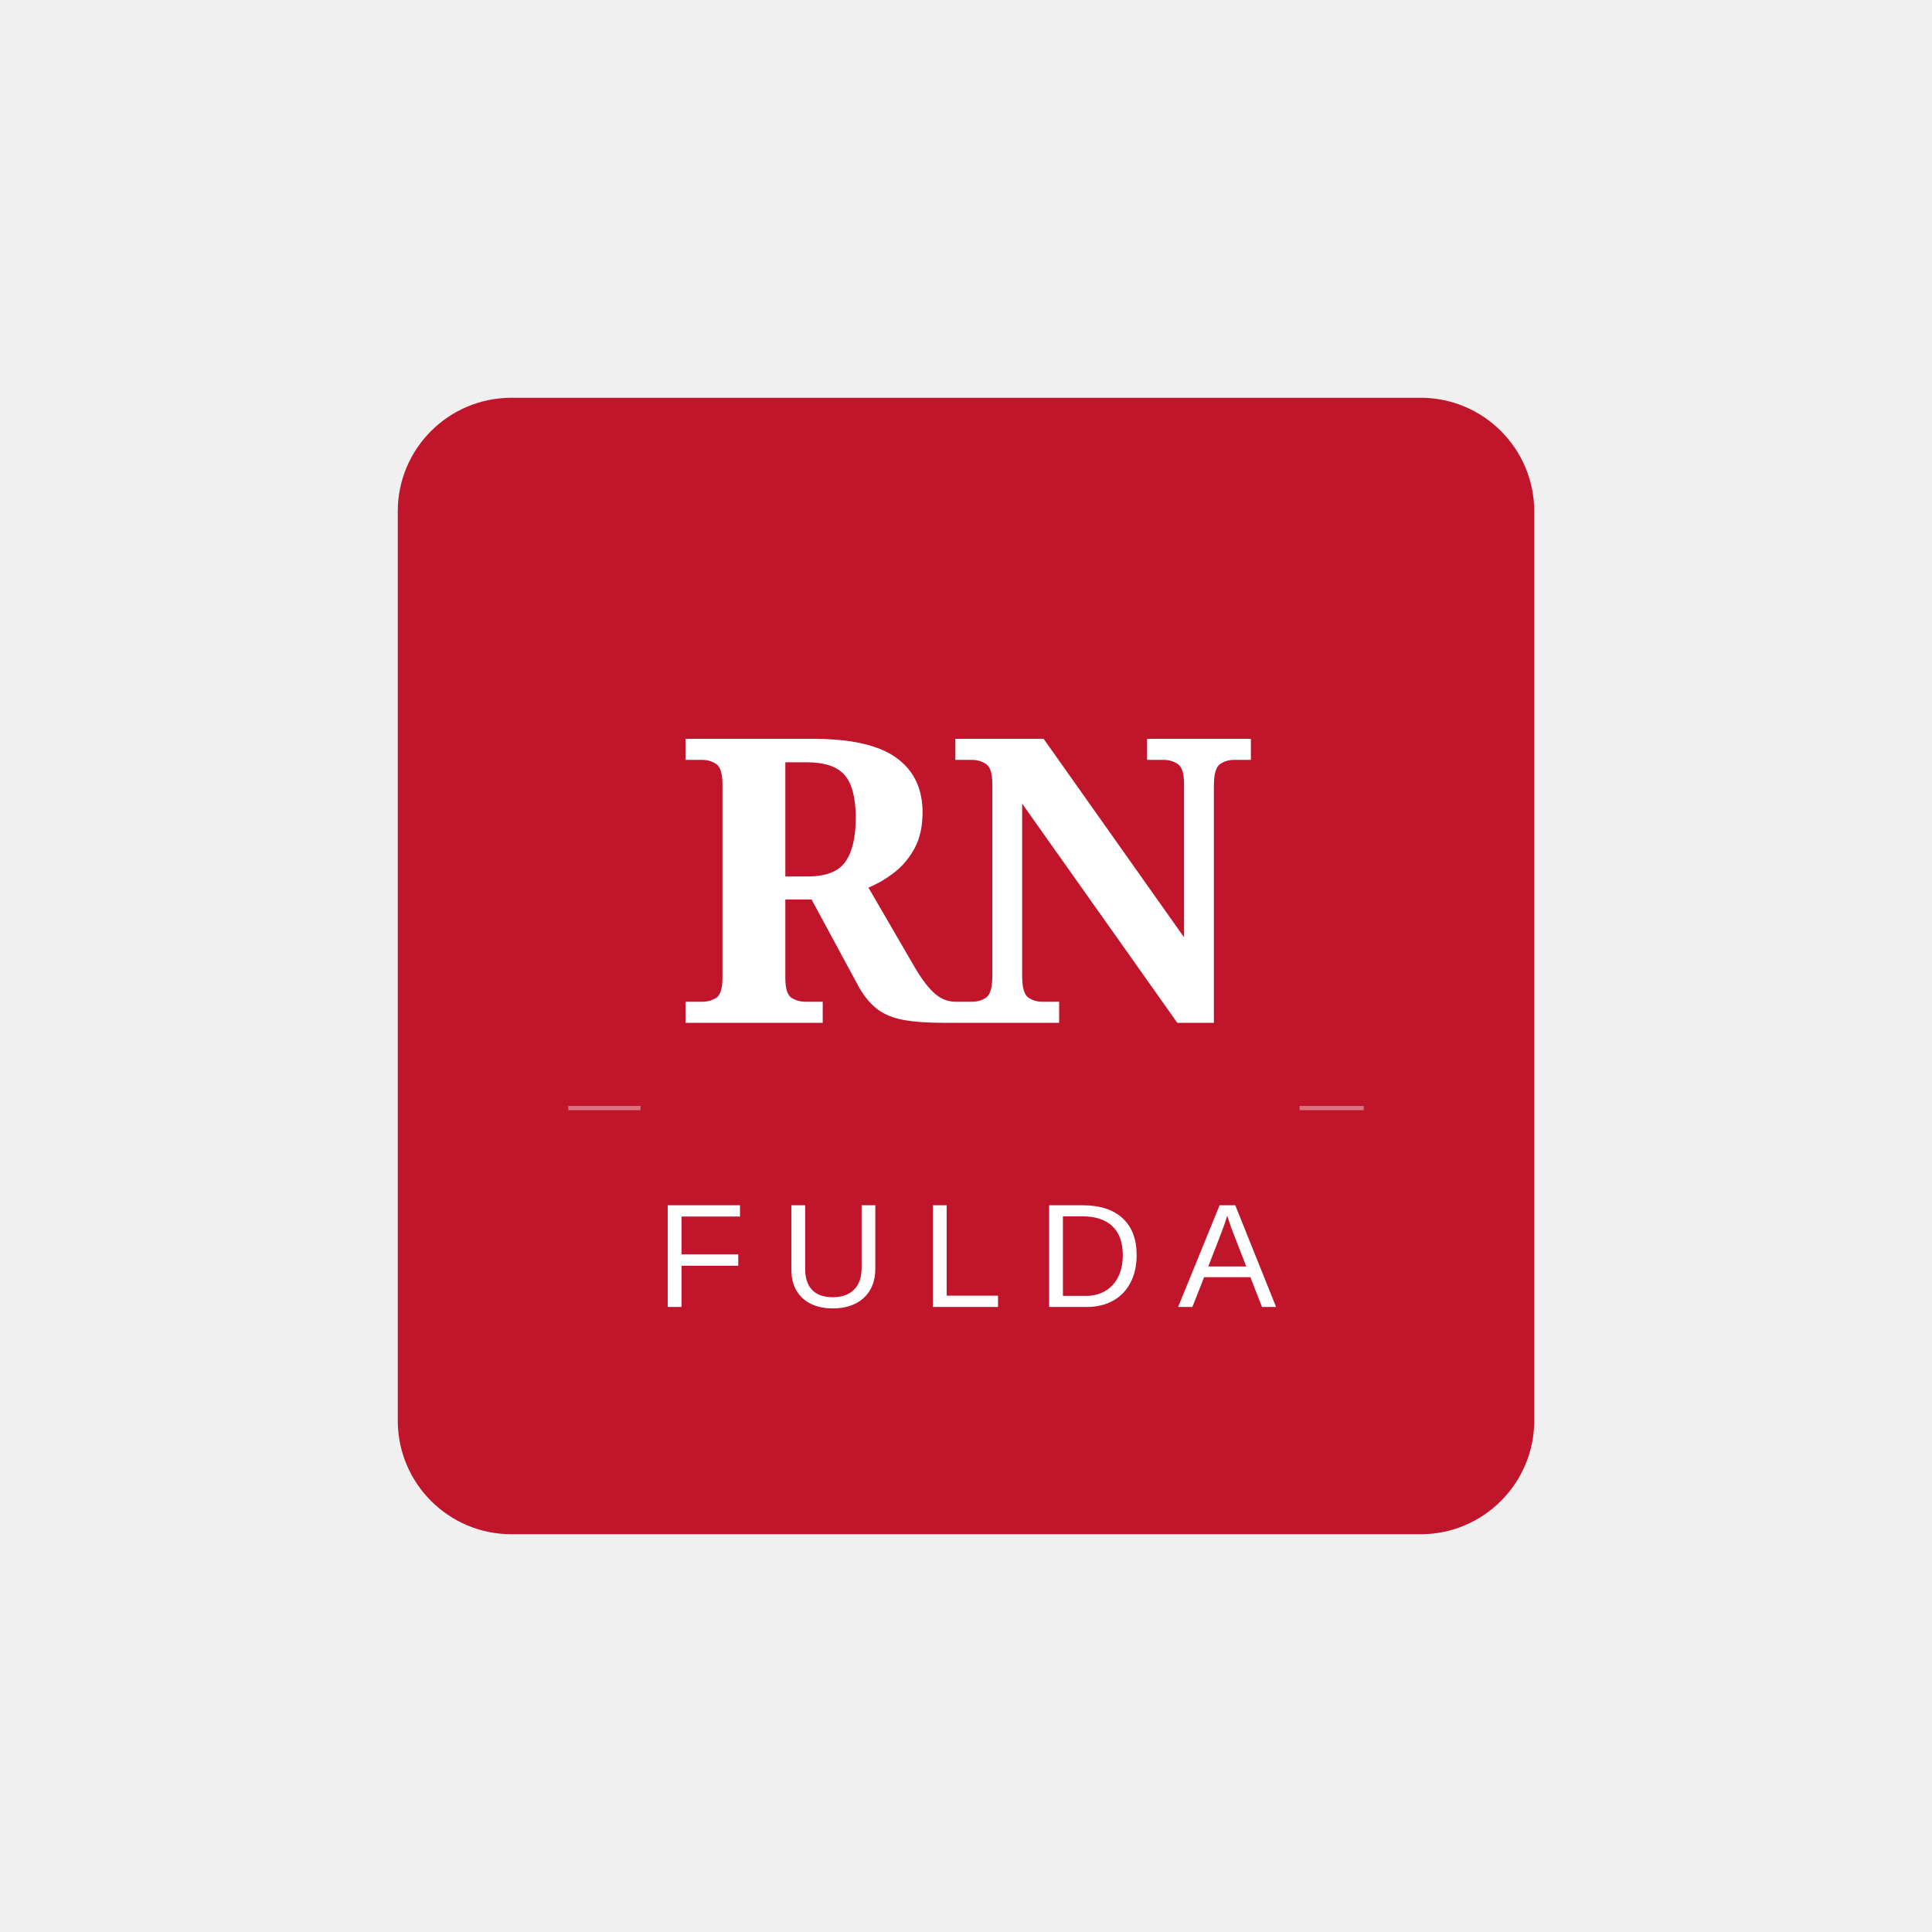
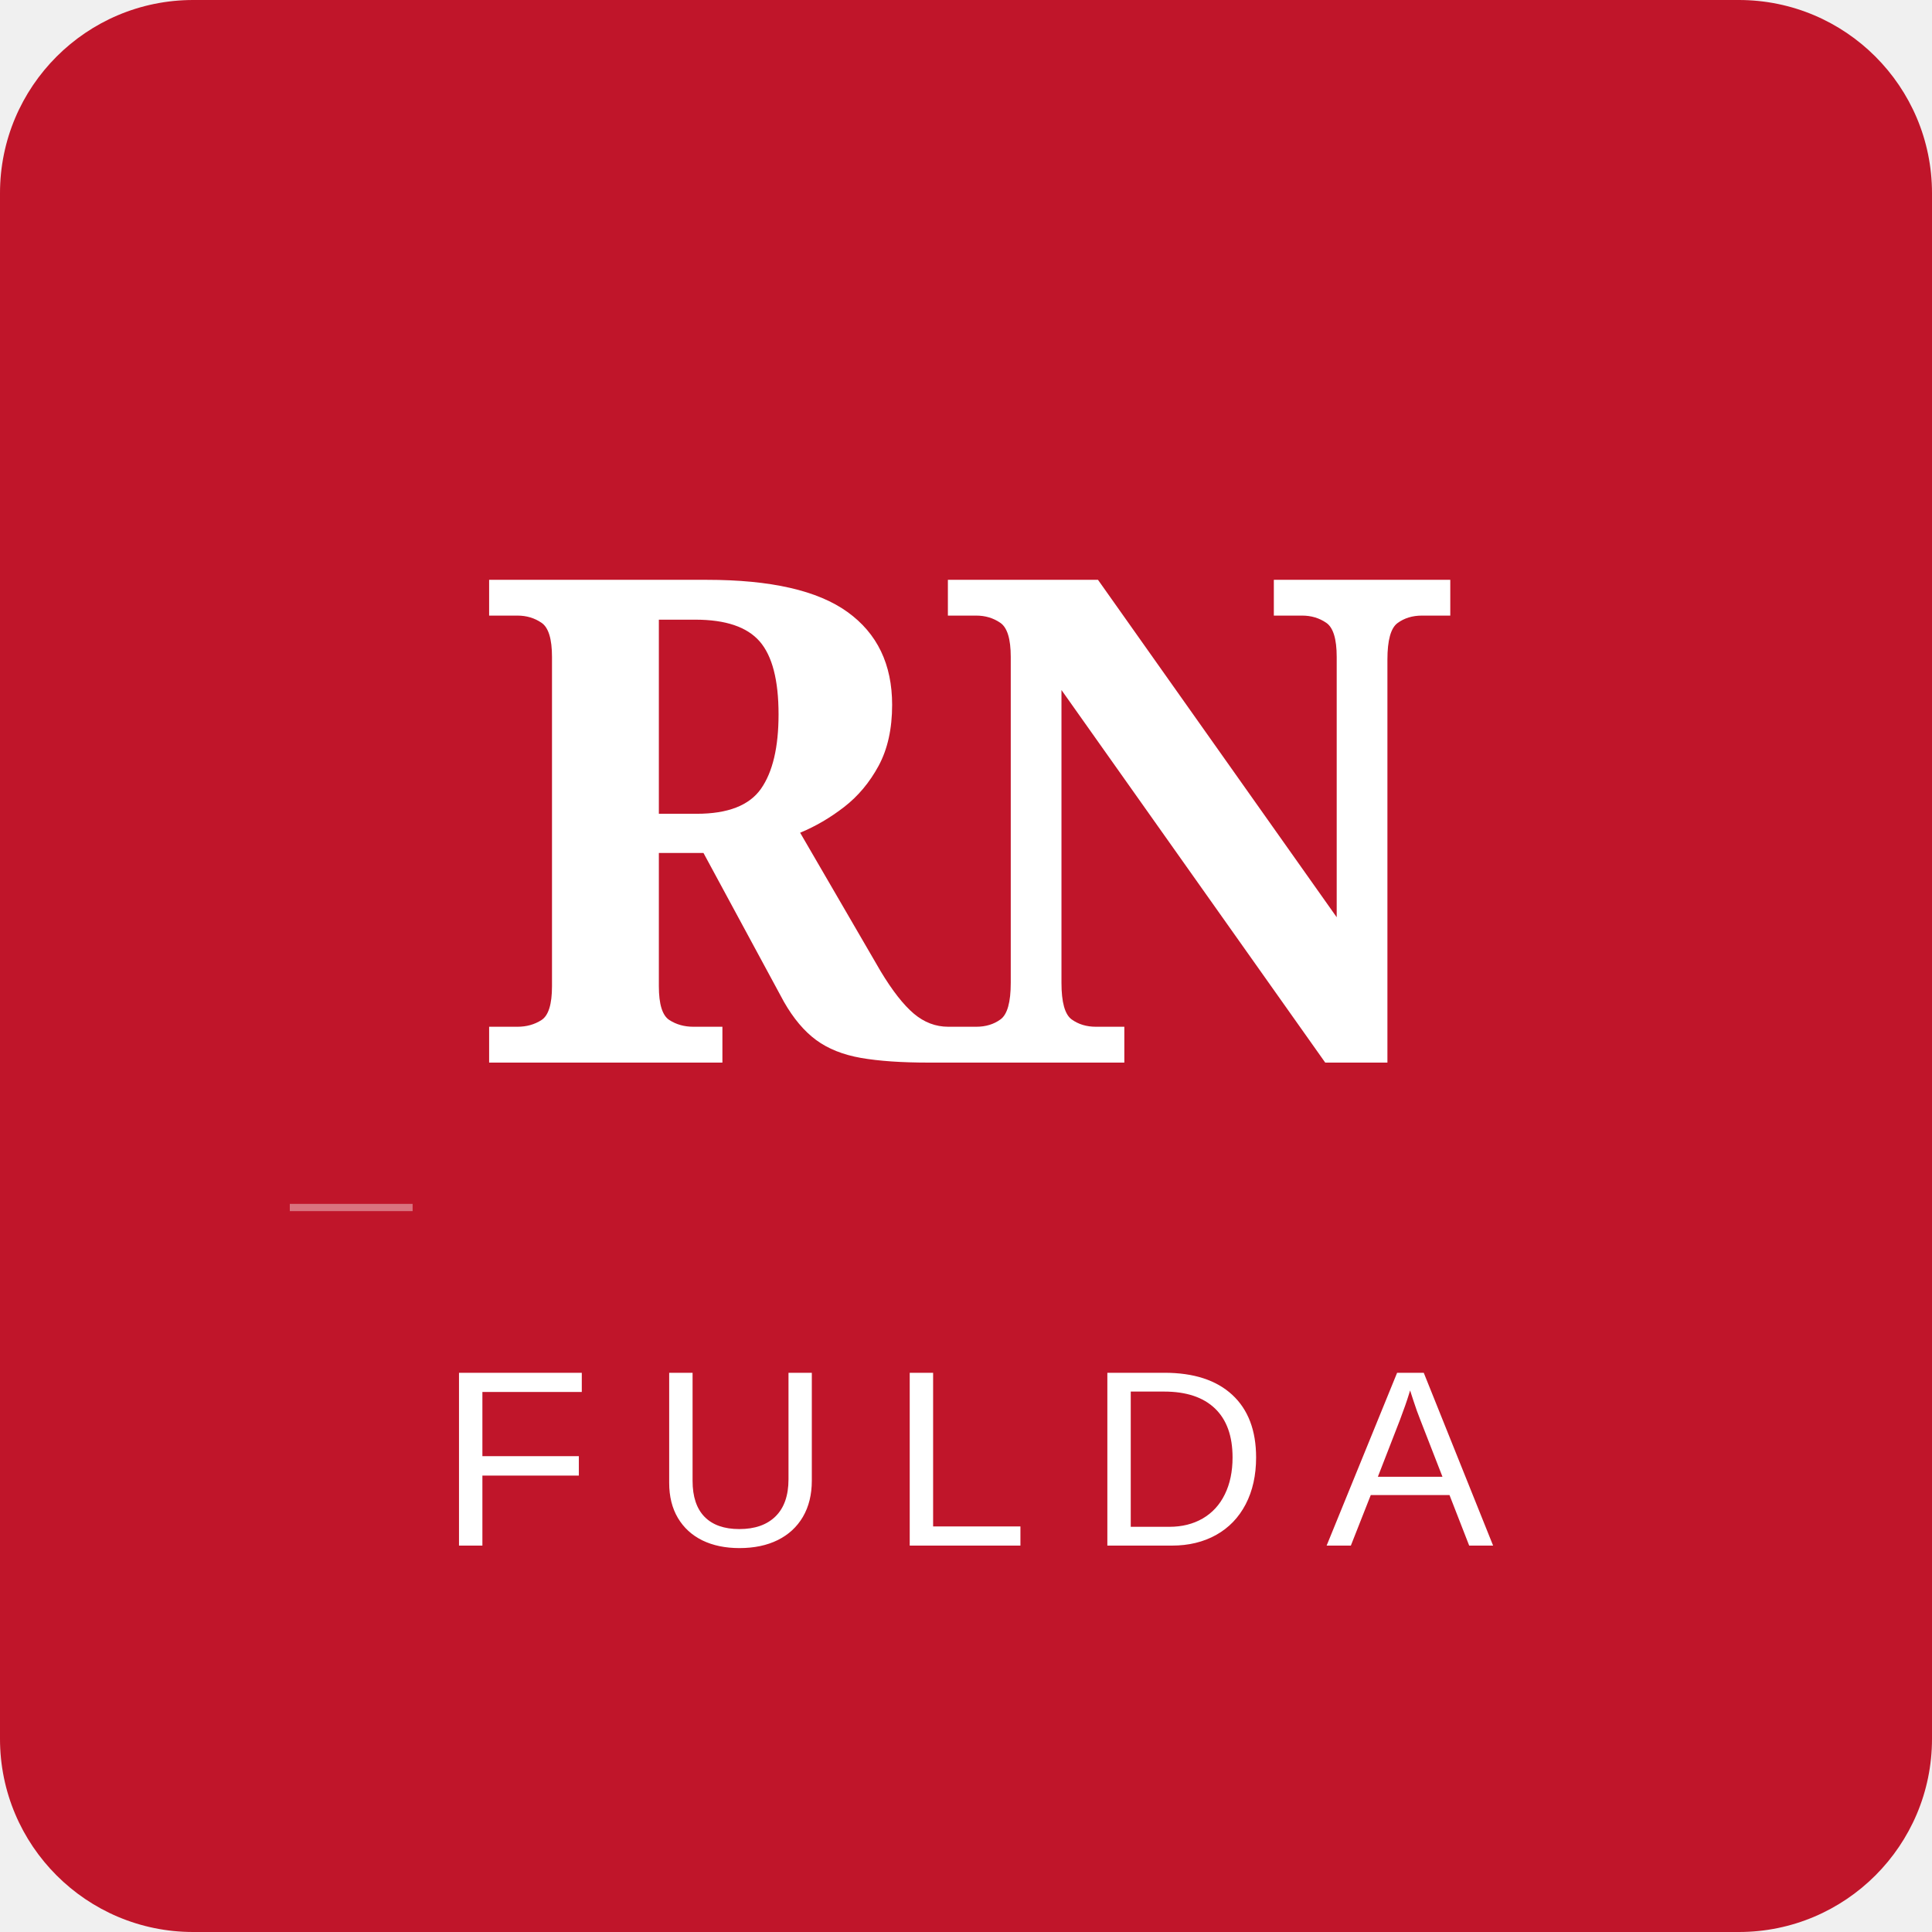
- <svg xmlns="http://www.w3.org/2000/svg" width="100%" viewBox="0 0 680 680" role="img">
+ <svg xmlns="http://www.w3.org/2000/svg" width="100%" viewBox="140 140 400 400" role="img">
  <defs>
    <mask id="imagine-text-gaps-loubtb" maskUnits="userSpaceOnUse">
      <rect x="0" y="0" width="680" height="680" fill="white" />
      <rect x="225.429" y="229.556" width="231.984" height="163.422" fill="black" rx="2" />
      <rect x="220.766" y="411.156" width="238.468" height="62.178" fill="black" rx="2" />
    </mask>
  </defs>
  <rect x="140" y="140" width="400" height="400" rx="40" fill="#c0152a" />
  <text x="340" y="360" font-family="Georgia, serif" font-size="140" font-weight="700" fill="white" text-anchor="middle" letter-spacing="-4">RN</text>
  <line x1="200" y1="390" x2="480" y2="390" stroke="white" stroke-width="1.5" opacity="0.4" mask="url(#imagine-text-gaps-loubtb)" />
  <text x="340" y="460" font-family="Arial, sans-serif" font-size="52" font-weight="400" fill="white" text-anchor="middle" letter-spacing="12">FULDA</text>
</svg>
